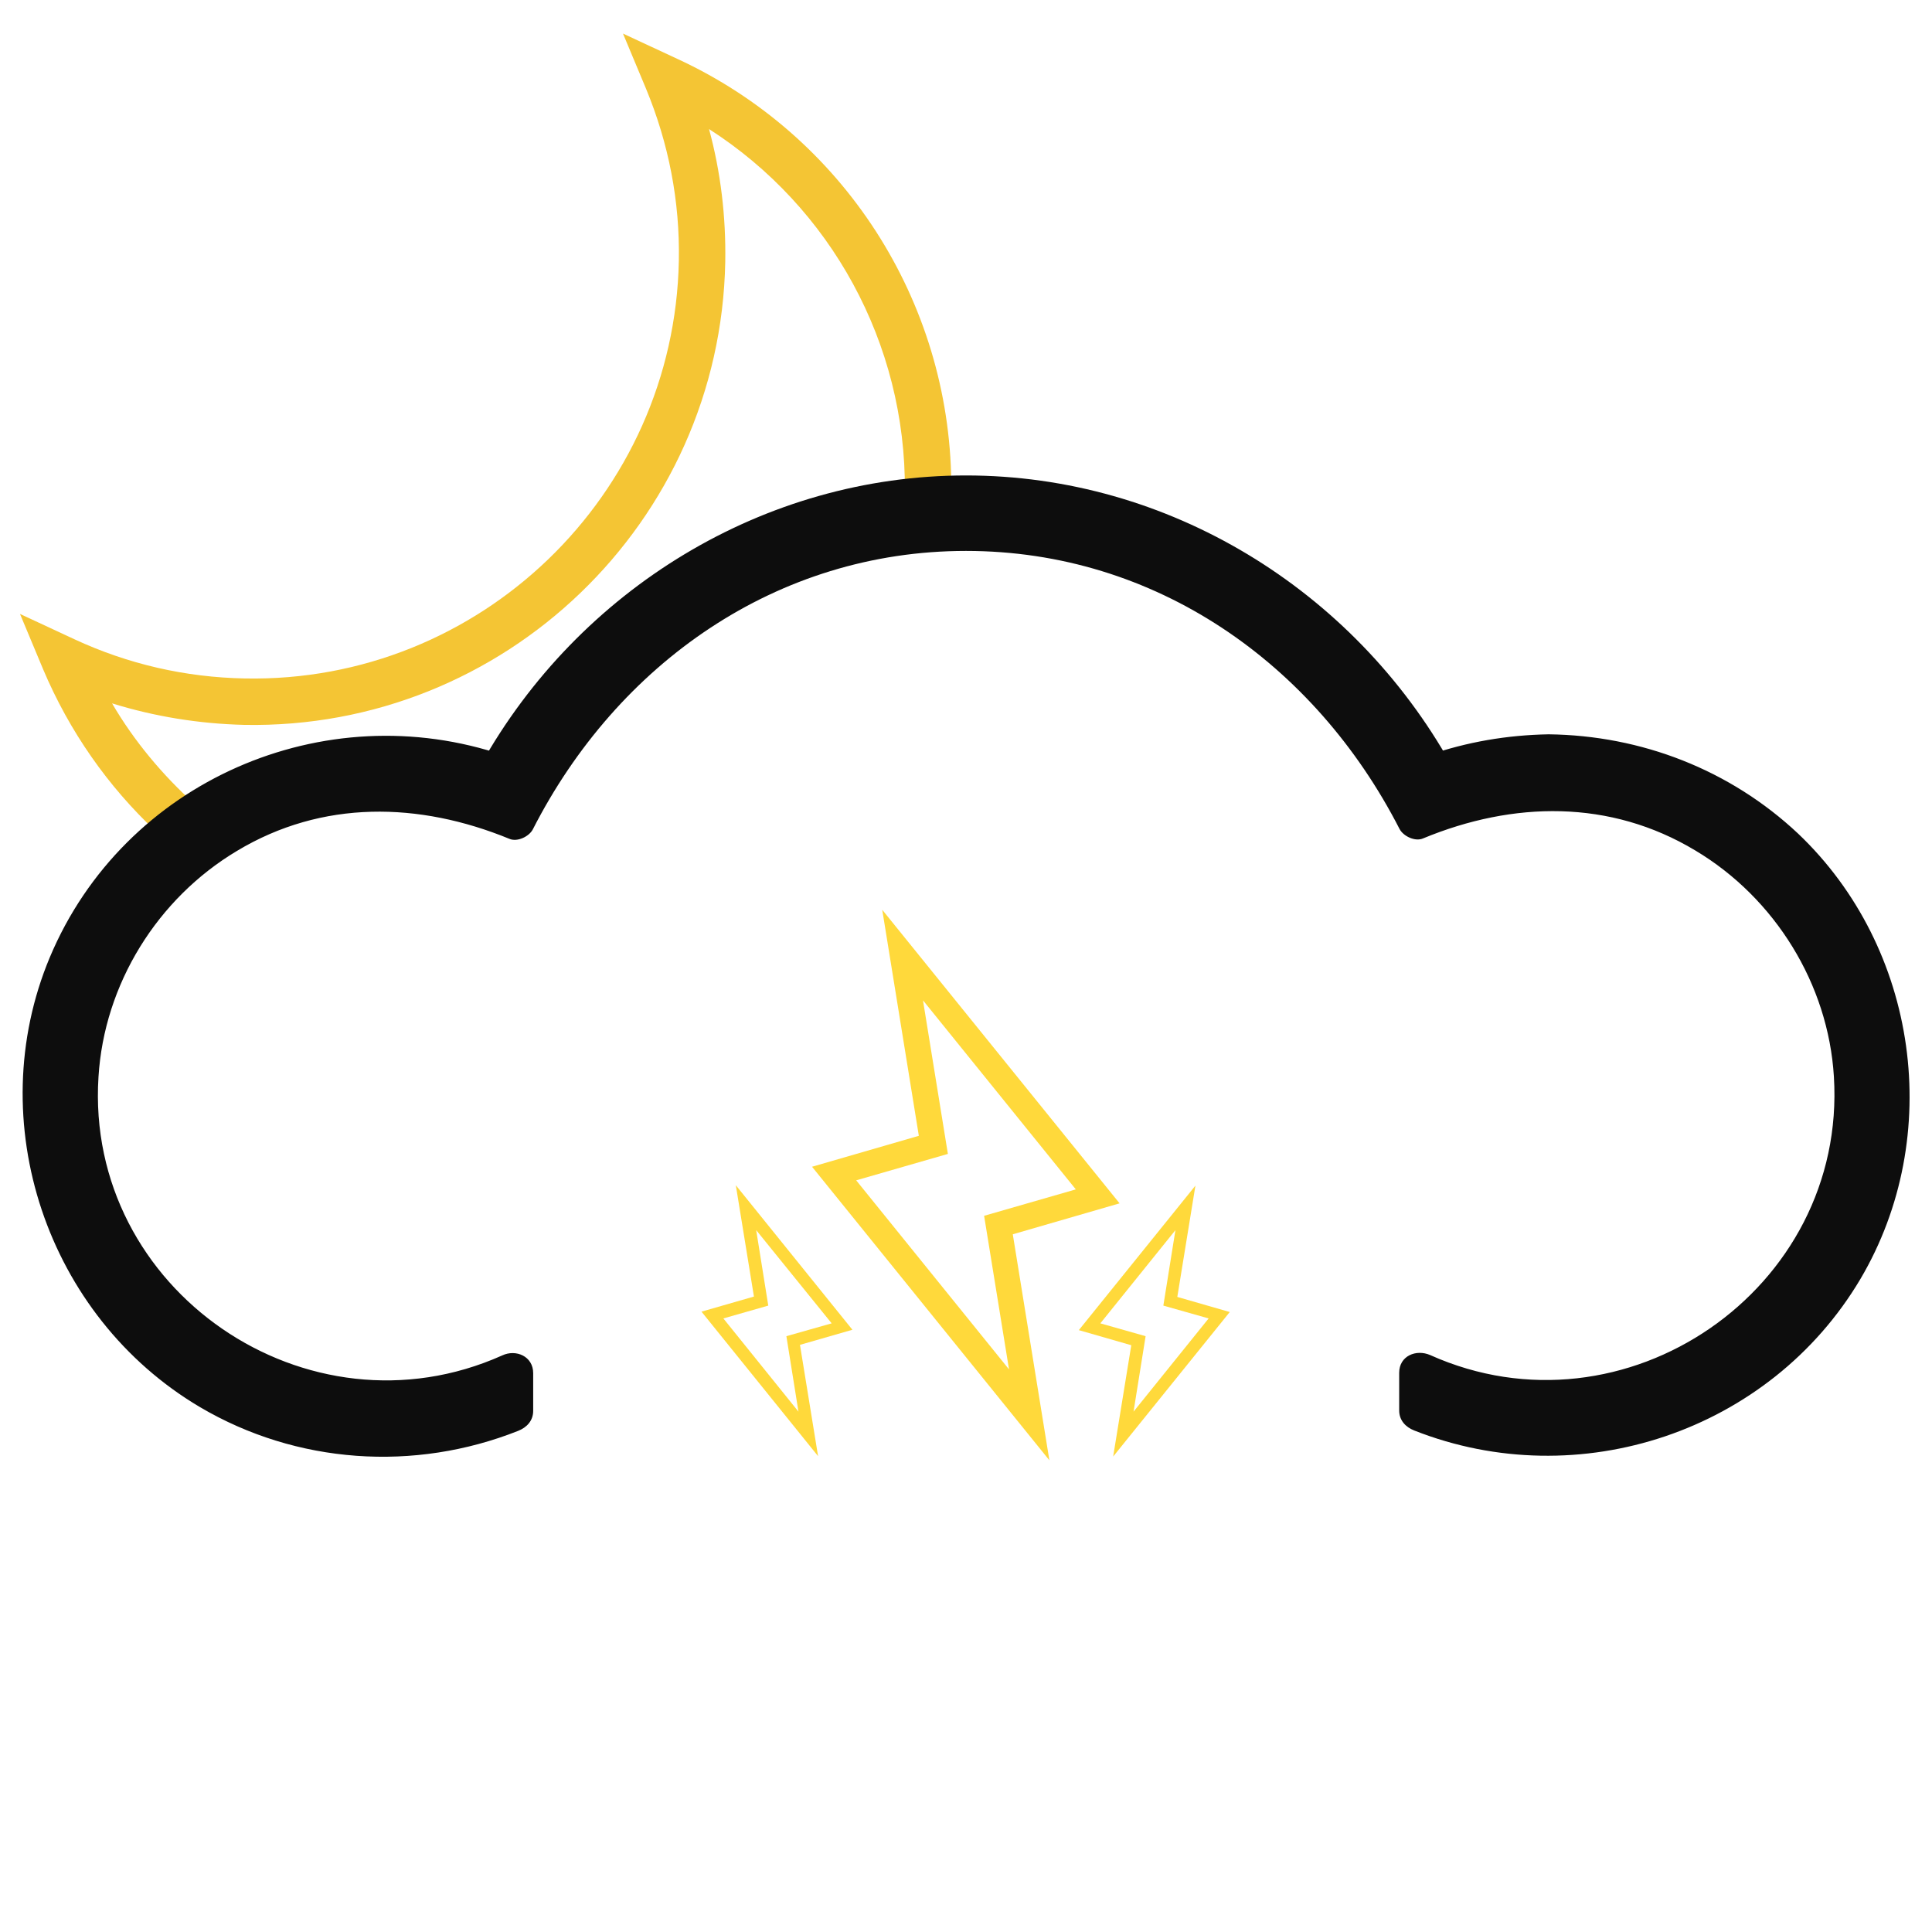
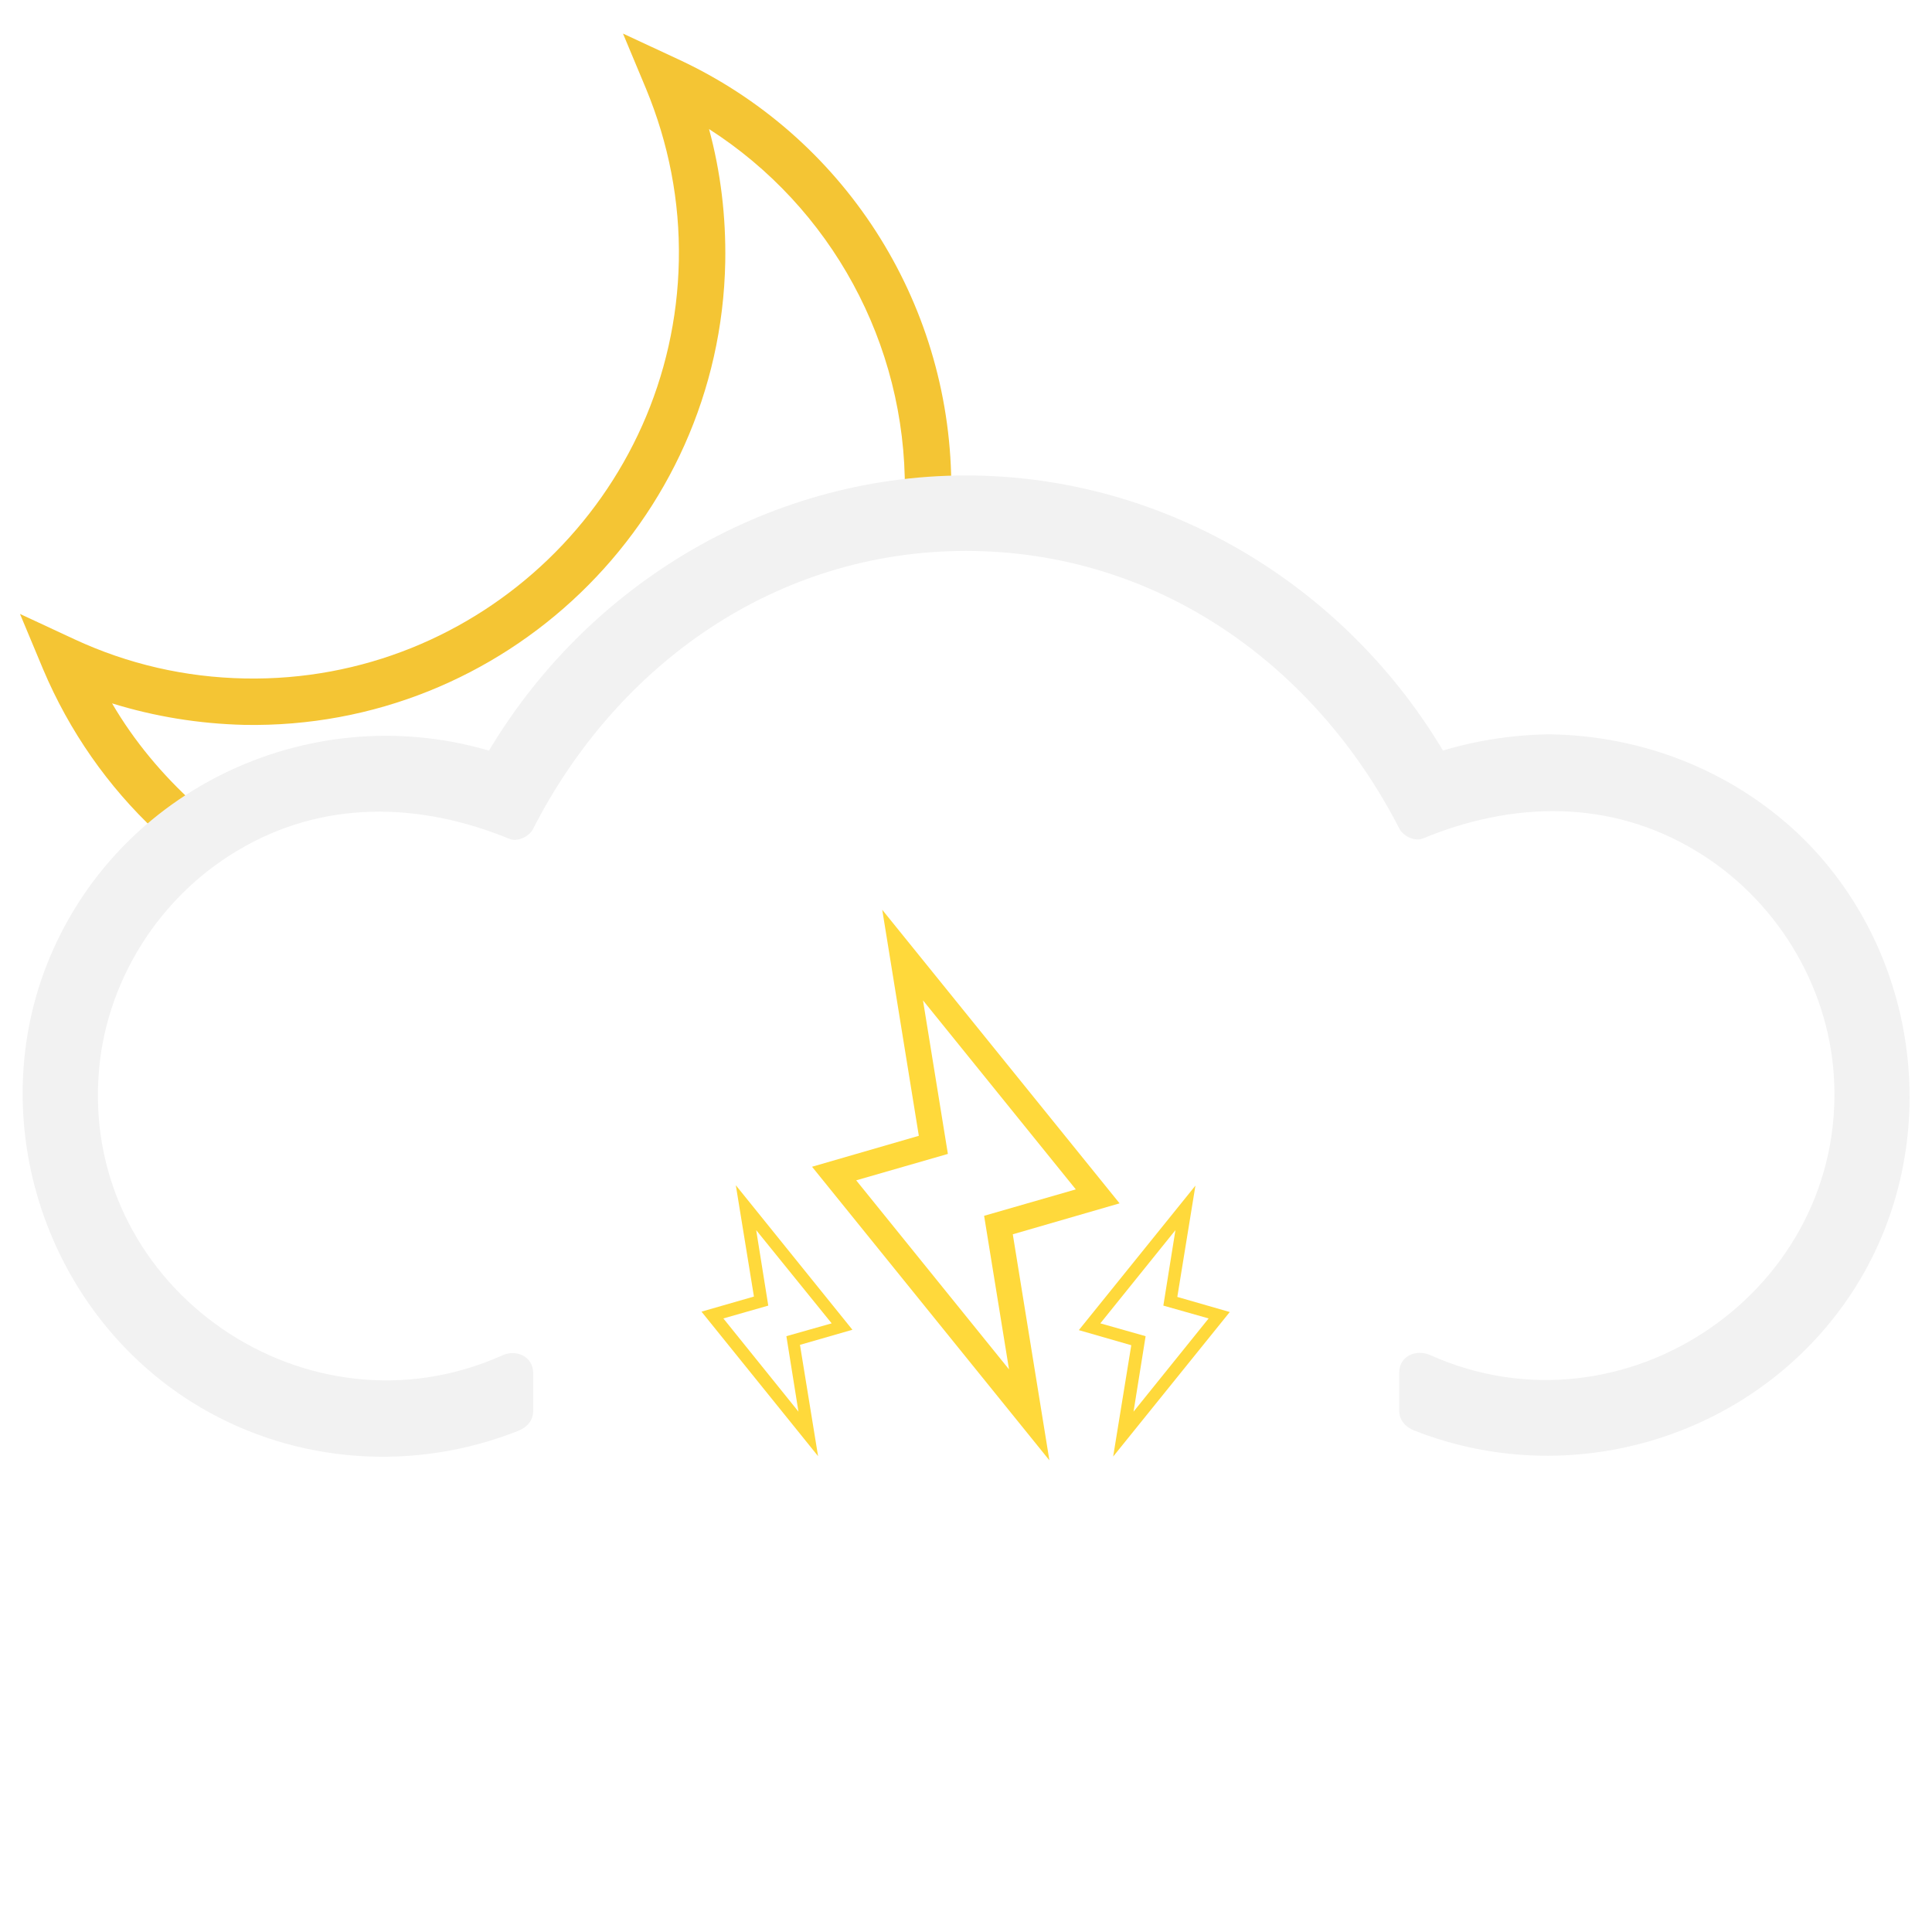
<svg xmlns="http://www.w3.org/2000/svg" version="1.1" id="Layer_1" x="0px" y="0px" viewBox="0 0 512 512" style="enable-background:new 0 0 512 512;" xml:space="preserve">
  <style type="text/css">
- 	.st0{fill: #0D0D0D;}
+ 	.st0{fill: #F2F2F2;}
	.st1{fill: #FFD93B;}
	.st3{fill: #F4C534;}
</style>
  <g id="XMLID_80_">
    <path id="XMLID_83_" class="st3" d="M41.3,220.3c3.3-2.6,6.7-5,10.3-7.2c-8.5-7.7-16-16.6-21.9-26.7c11.3,3.5,23,5.4,35,5.7   c69,1.3,126.2-53.7,127.5-122.7c0.2-12-1.2-23.8-4.3-35.2c32.3,20.7,52.2,56.8,51.9,95.9c4.1-0.9,8.2-1.6,12.3-2.2   c-0.5-48.2-28.6-92-72.6-112.3l-14.4-6.7l6.1,14.6c6,14.5,9,29.8,8.7,45.6c-1.2,62.2-52.8,111.9-115,110.7   c-15.8-0.3-31-3.8-45.2-10.4l-14.4-6.7l6.1,14.6C18.4,193.9,28.7,208.5,41.3,220.3z" />
  </g>
  <g id="XMLID_18_">
    <g id="XMLID_46_">
      <g id="XMLID_49_">
        <path id="XMLID_52_" class="st0" d="M410.4,200.1c-10.4,0-20.7,1.8-30.5,5.4c-25.1-45.7-72.1-74-123.9-74     c-51.7,0-98.8,28.2-123.9,74c-9.9-3.6-20.1-5.4-30.5-5.4c-49.8,0-90.3,40.5-90.3,90.3s40.5,90.3,90.3,90.3     c11.8,0,23.4-2.3,34.2-6.8v-10c-10.7,5-22.3,7.7-34.2,7.7c-44.8,0-81.2-36.4-81.2-81.2s36.4-81.2,81.2-81.2     c10.6,0,21,2.1,30.9,6.2l3.9,1.6l1.9-3.7c23-44.8,68.1-72.7,117.7-72.7s94.7,27.8,117.7,72.7l1.9,3.7l3.9-1.6     c9.9-4.1,20.3-6.2,30.9-6.2c44.8,0,81.2,36.4,81.2,81.2s-36.4,81.2-81.2,81.2c-11.9,0-23.5-2.6-34.2-7.7v10     c10.8,4.5,22.4,6.8,34.2,6.8c49.8,0,90.3-40.5,90.3-90.3S460.2,200.1,410.4,200.1z" />
        <g id="XMLID_50_">
          <path id="XMLID_51_" class="st0" d="M410.4,194.6c-11,0.2-21.6,2-32,5.6c2.1,0.8,4.1,1.7,6.2,2.5c-26-46.5-75-76.7-128.6-76.7      s-102.6,30.2-128.6,76.7c2.1-0.8,4.1-1.7,6.2-2.5C85.9,183.9,32.8,207,13.2,253.7C-5,297.2,12.4,348.9,53,372.9      c25.6,15.1,56.8,17.2,84.3,6.3c2.3-0.9,4-2.7,4-5.3c0-3.3,0-6.7,0-10c0-4.5-4.6-6.4-8.2-4.7c-51.6,23.1-110.6-17.3-107-73.8      c1.5-24.6,15.6-47.3,36.7-59.9c22.6-13.6,48.3-13,72.2-3.2c2.1,0.9,5.2-0.6,6.2-2.5C163.6,175.9,205.8,146,256,146      s92.4,29.8,114.9,73.7c1,1.9,4.1,3.4,6.2,2.5c23.9-9.9,49.6-10.4,72.2,3.2c21.1,12.6,35.2,35.4,36.7,59.9      c3.5,56.5-55.5,96.9-107,73.8c-3.7-1.6-8.2,0.2-8.2,4.7c0,3.3,0,6.7,0,10c0,2.6,1.7,4.4,4,5.3c43.6,17.2,94.2,0.3,118.2-40.1      c22.4-37.9,15.4-87.8-16.5-118.1C458.5,204,435,194.9,410.4,194.6c-7-0.1-7.1,10.9,0,10.9c51.3,0.7,92.3,47.1,83.8,98.5      c-8.9,54.1-66.3,84.3-116.5,64.6c1.3,1.8,2.7,3.5,4,5.3c0-3.3,0-6.7,0-10c-2.7,1.6-5.5,3.2-8.2,4.7c44.4,19.9,97.4,1,116.7-44.5      c17.6-41.3-0.5-90.9-40.6-111.1c-24.1-12.2-50.8-11.6-75.5-1.4c2.1,0.8,4.1,1.7,6.2,2.5C356.1,166.9,309.9,135,256,135      s-100.1,31.9-124.3,79.1c2.1-0.8,4.1-1.7,6.2-2.5C95,194,44.7,209.3,23.8,252.3c-19.7,40.5-4.5,90.6,34.4,113.2      c24.8,14.4,54.4,14.8,80.3,3.2c-2.7-1.6-5.5-3.2-8.2-4.7c0,3.3,0,6.7,0,10c1.3-1.8,2.7-3.5,4-5.3c-54.8,21.6-116.7-17-117.6-77      c-0.8-59.3,58.7-99.9,113.9-81c2.2,0.8,5.1-0.5,6.2-2.5C161,165,206.1,136.9,256,136.9s94.9,28,119.1,71.3      c1.1,2,3.9,3.3,6.2,2.5c9.5-3.2,19-5,29.1-5.2C417.5,205.4,417.5,194.5,410.4,194.6z" />
        </g>
      </g>
    </g>
  </g>
  <g id="XMLID_144_">
    <path id="XMLID_182_" class="st1" d="M278.1,387l-62.9-77.8l28.3-8.2l-9.7-59.9l62.9,77.8l-28.3,8.2L278.1,387z M226.9,312.8   l40.5,50.1l-6.6-40.7l24.3-7l-40.5-50.1l6.6,40.7L226.9,312.8z" />
  </g>
  <g id="XMLID_1_">
    <path id="XMLID_2_" class="st1" d="M216.8,385.9l-30.9-38.3l13.9-4l-4.8-29.5l30.9,38.3l-13.9,4L216.8,385.9z M191.7,349.4   l19.9,24.7l-3.2-20l12-3.4L200.4,326l3.2,20L191.7,349.4z" />
  </g>
  <g id="XMLID_3_">
    <path id="XMLID_6_" class="st1" d="M299.8,356.5l-13.9-4l30.9-38.3l-4.8,29.5l13.9,4l-30.9,38.3L299.8,356.5z M308.3,346l3.2-20   l-19.9,24.7l12,3.4l-3.2,20l19.9-24.7L308.3,346z" />
  </g>
</svg>
